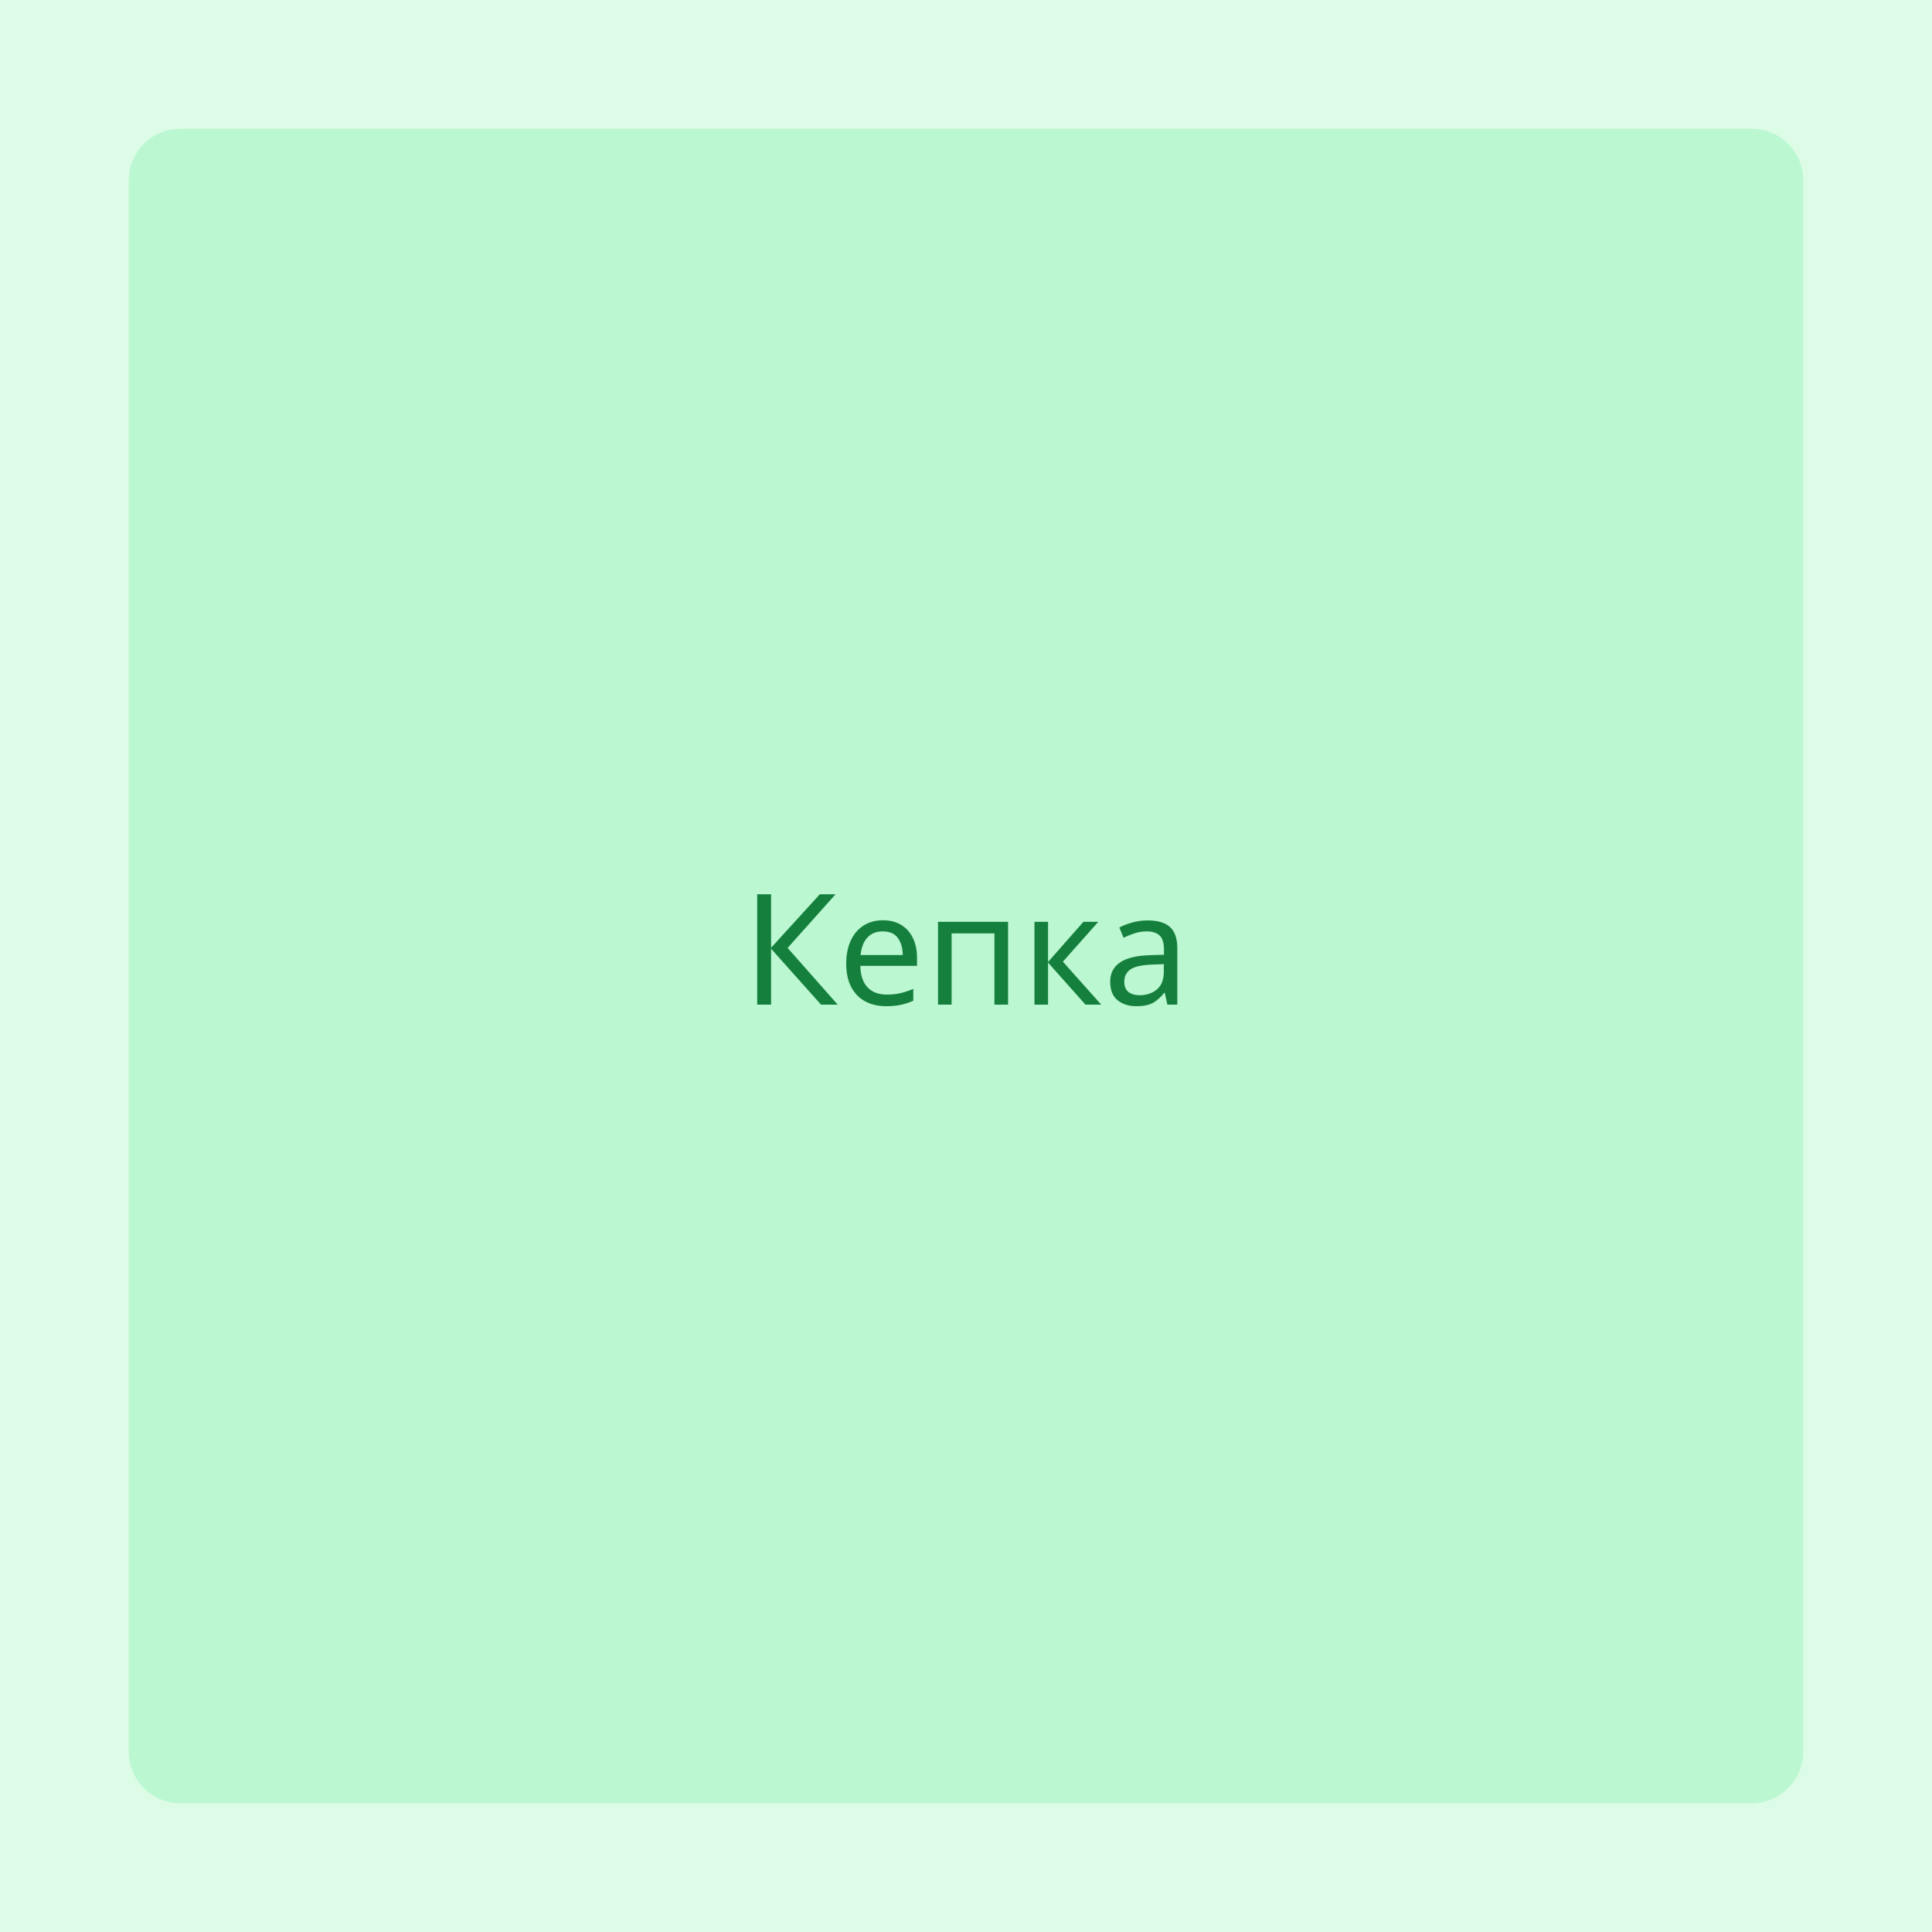
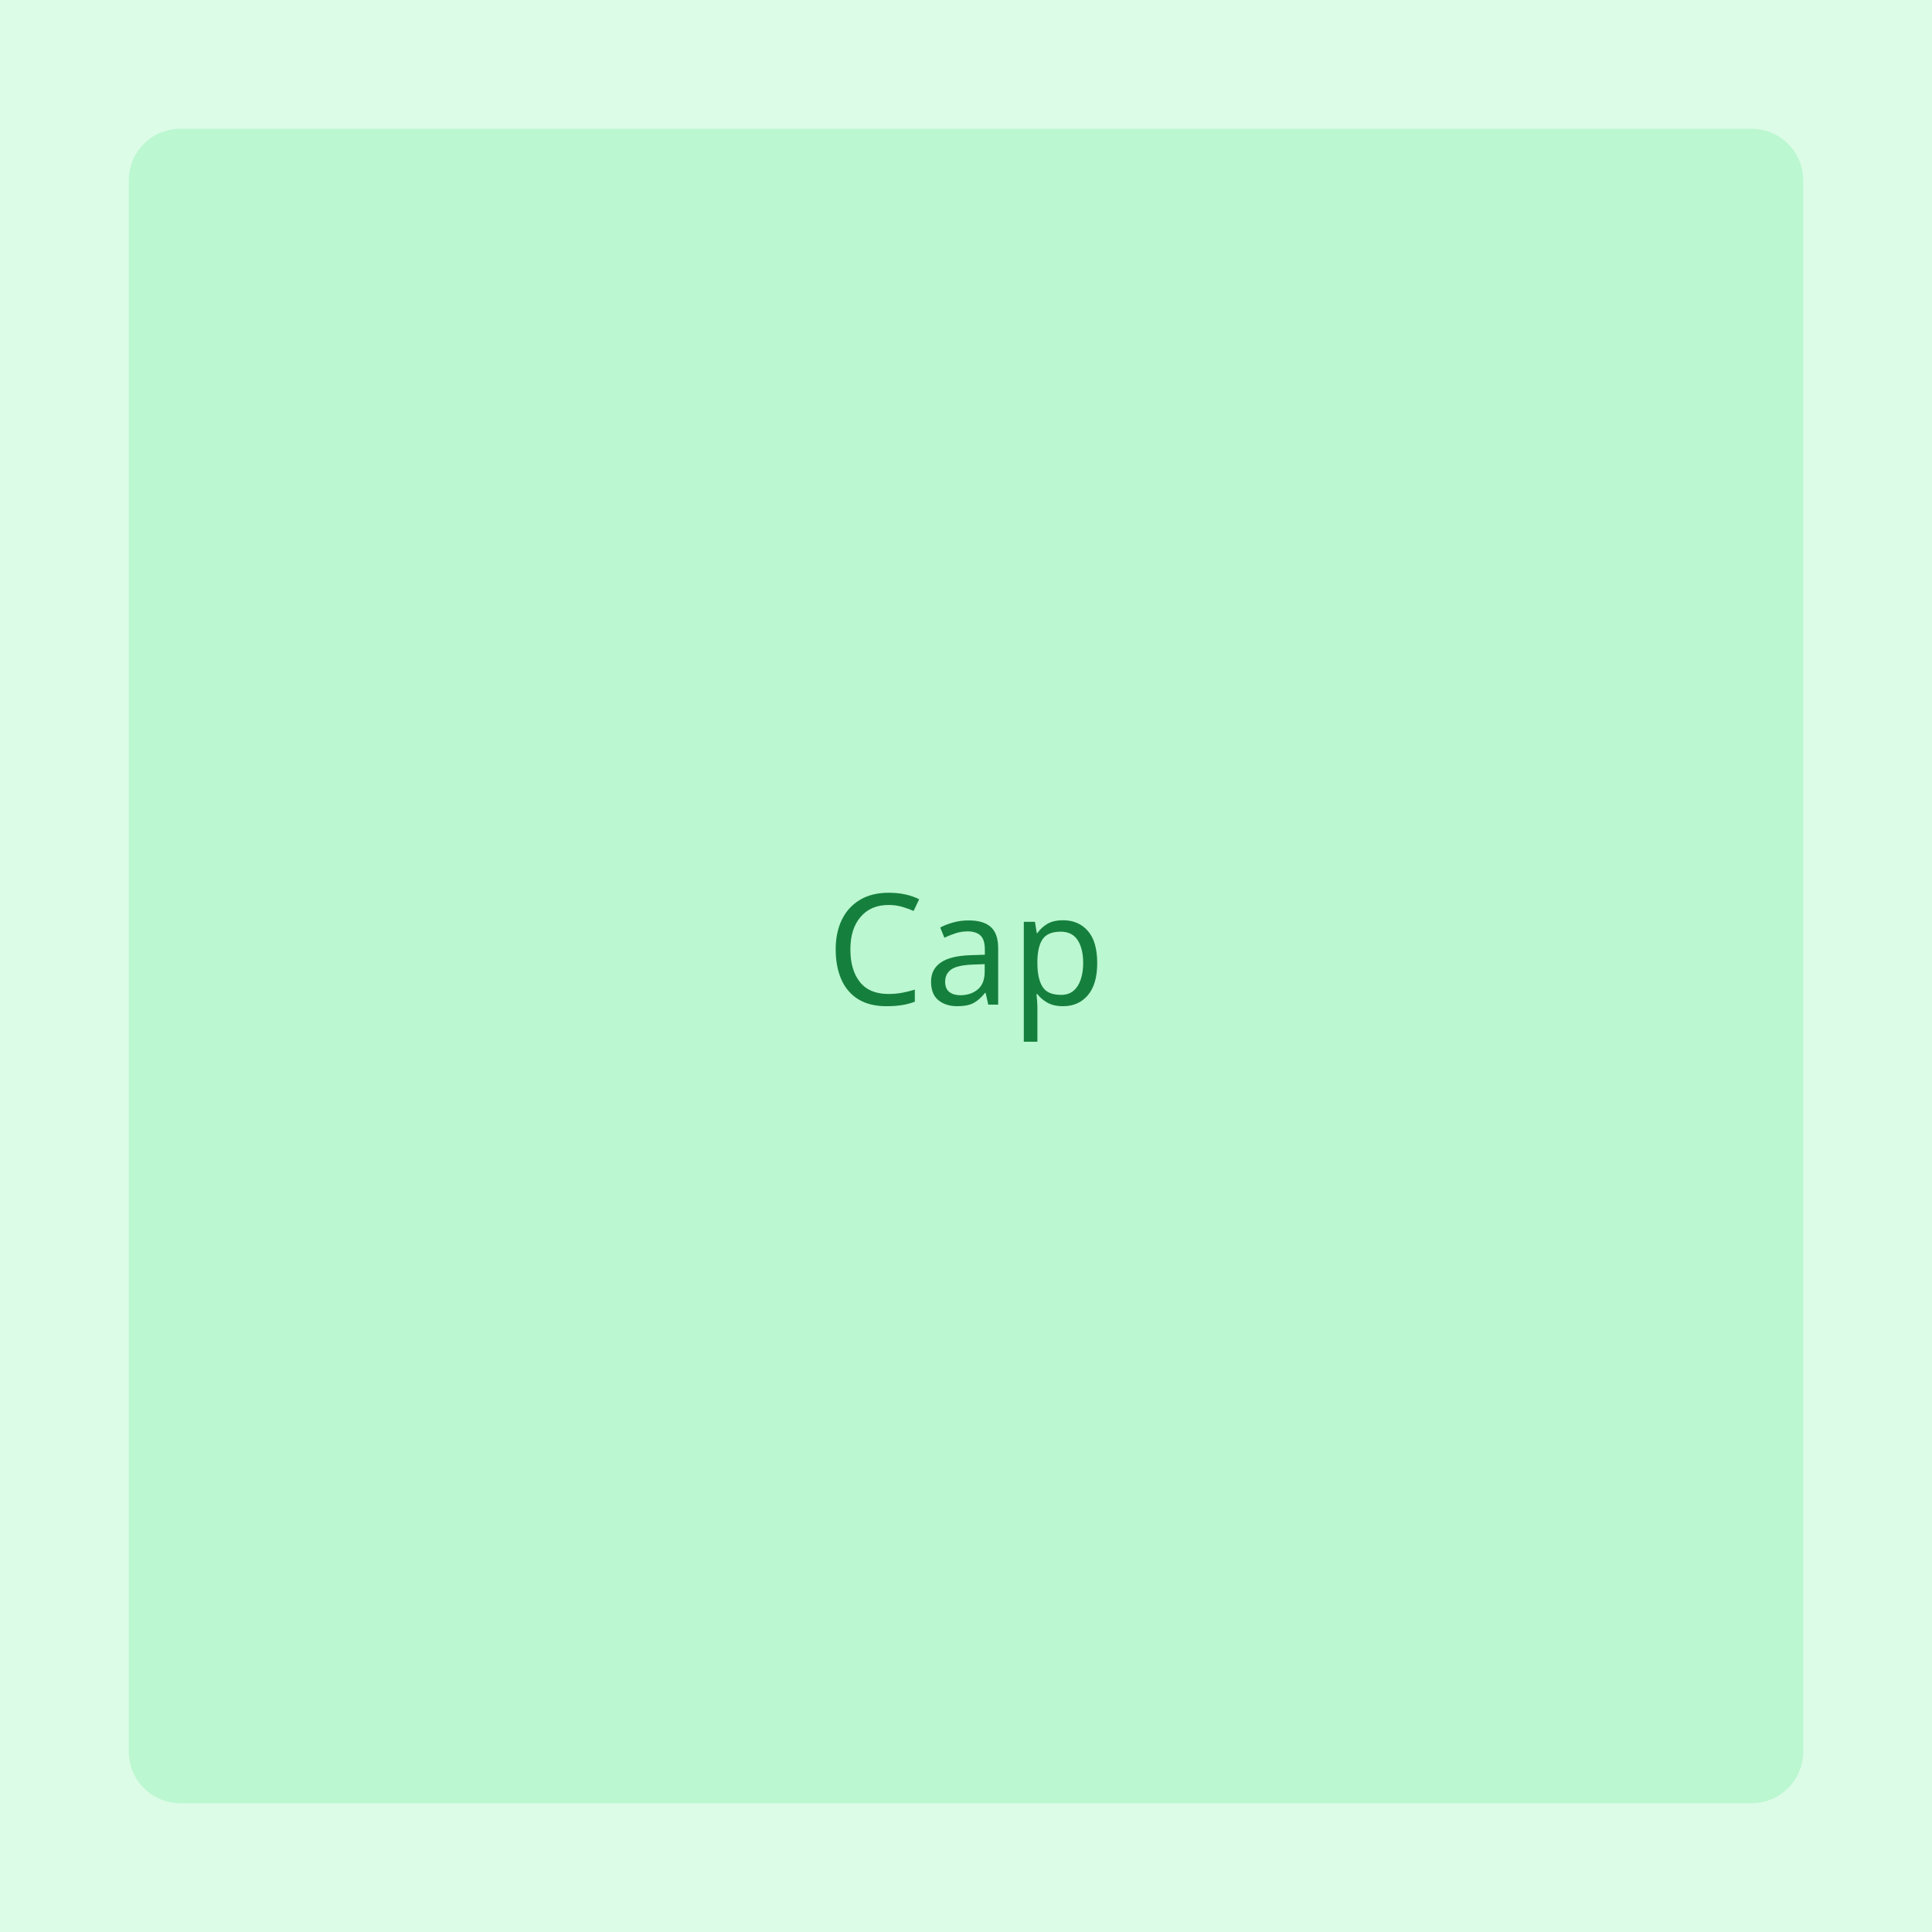
- <svg xmlns="http://www.w3.org/2000/svg" width="600" height="600" viewBox="0 0 600 600" role="img" aria-label="Кепка с логотипом">
+ <svg xmlns="http://www.w3.org/2000/svg" width="600" height="600" viewBox="0 0 600 600" role="img" aria-label="Logo Cap">
  <rect width="600" height="600" fill="#dcfce7" />
  <rect x="40" y="40" width="520" height="520" rx="16" fill="#bbf7d0" />
-   <text x="300" y="312" font-family="system-ui, sans-serif" font-size="48" fill="#15803d" text-anchor="middle">Кепка</text>
+   <text x="300" y="312" font-family="system-ui, sans-serif" font-size="48" fill="#15803d" text-anchor="middle">Cap</text>
</svg>
